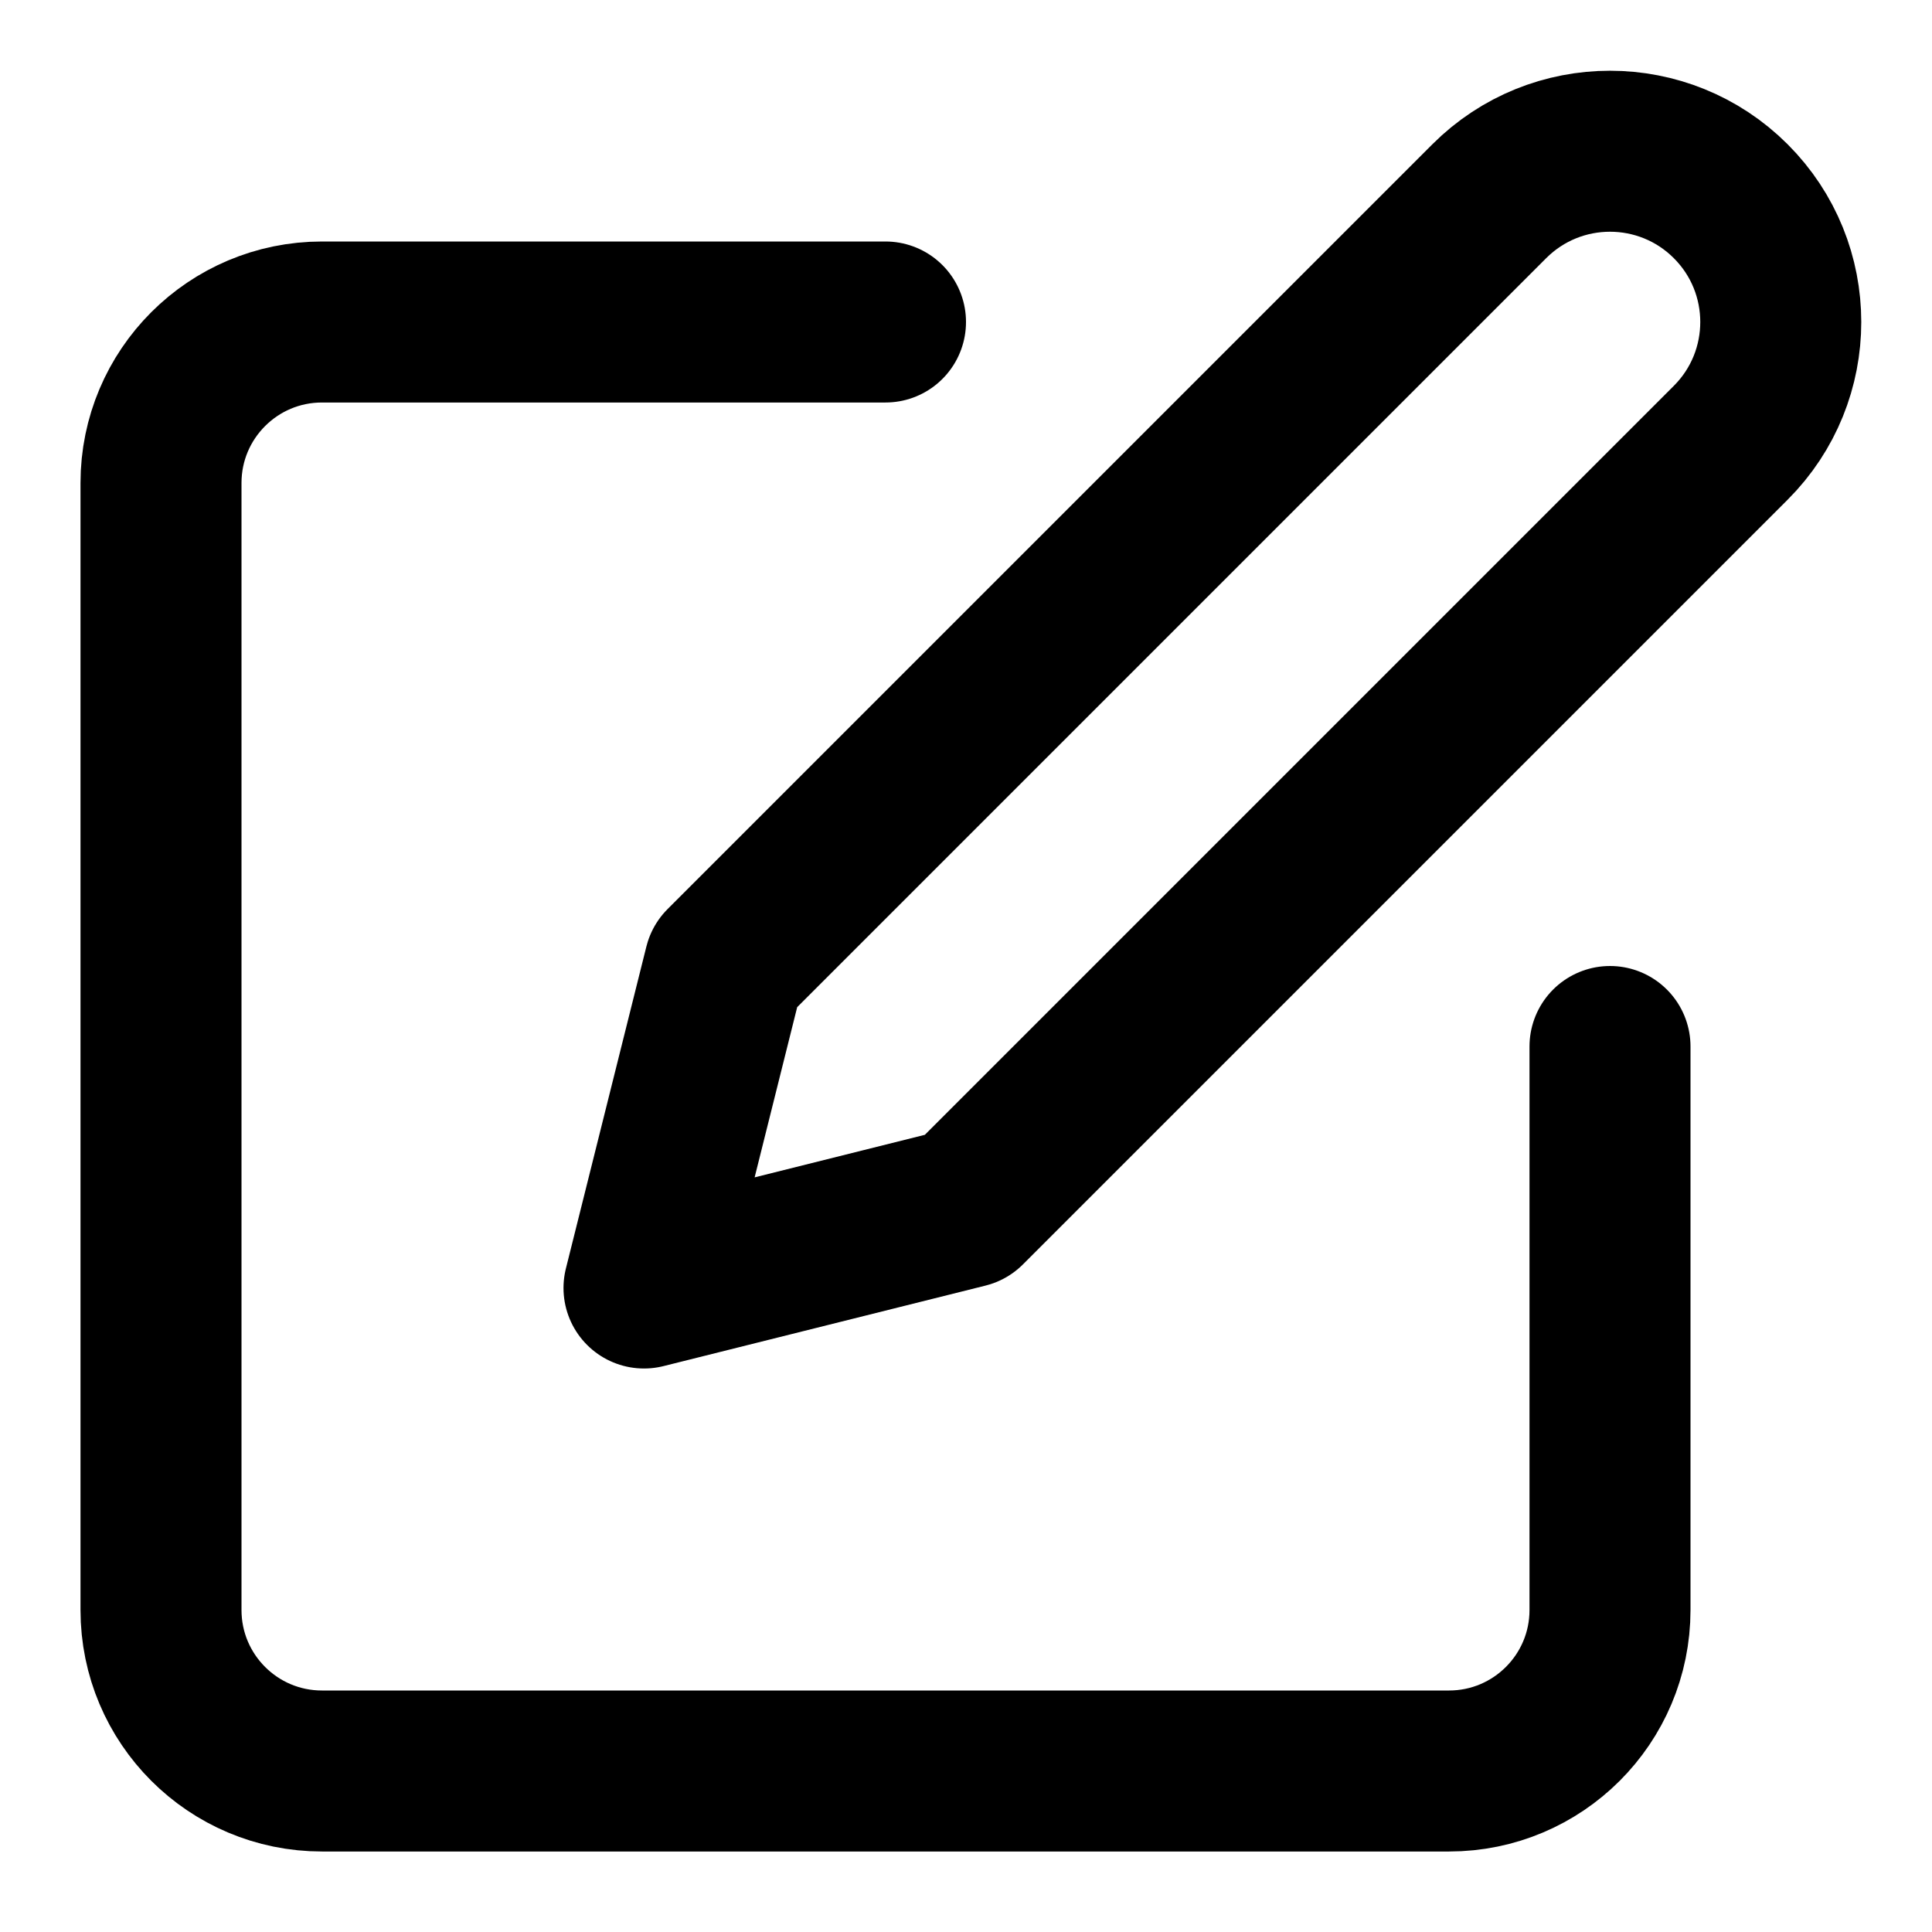
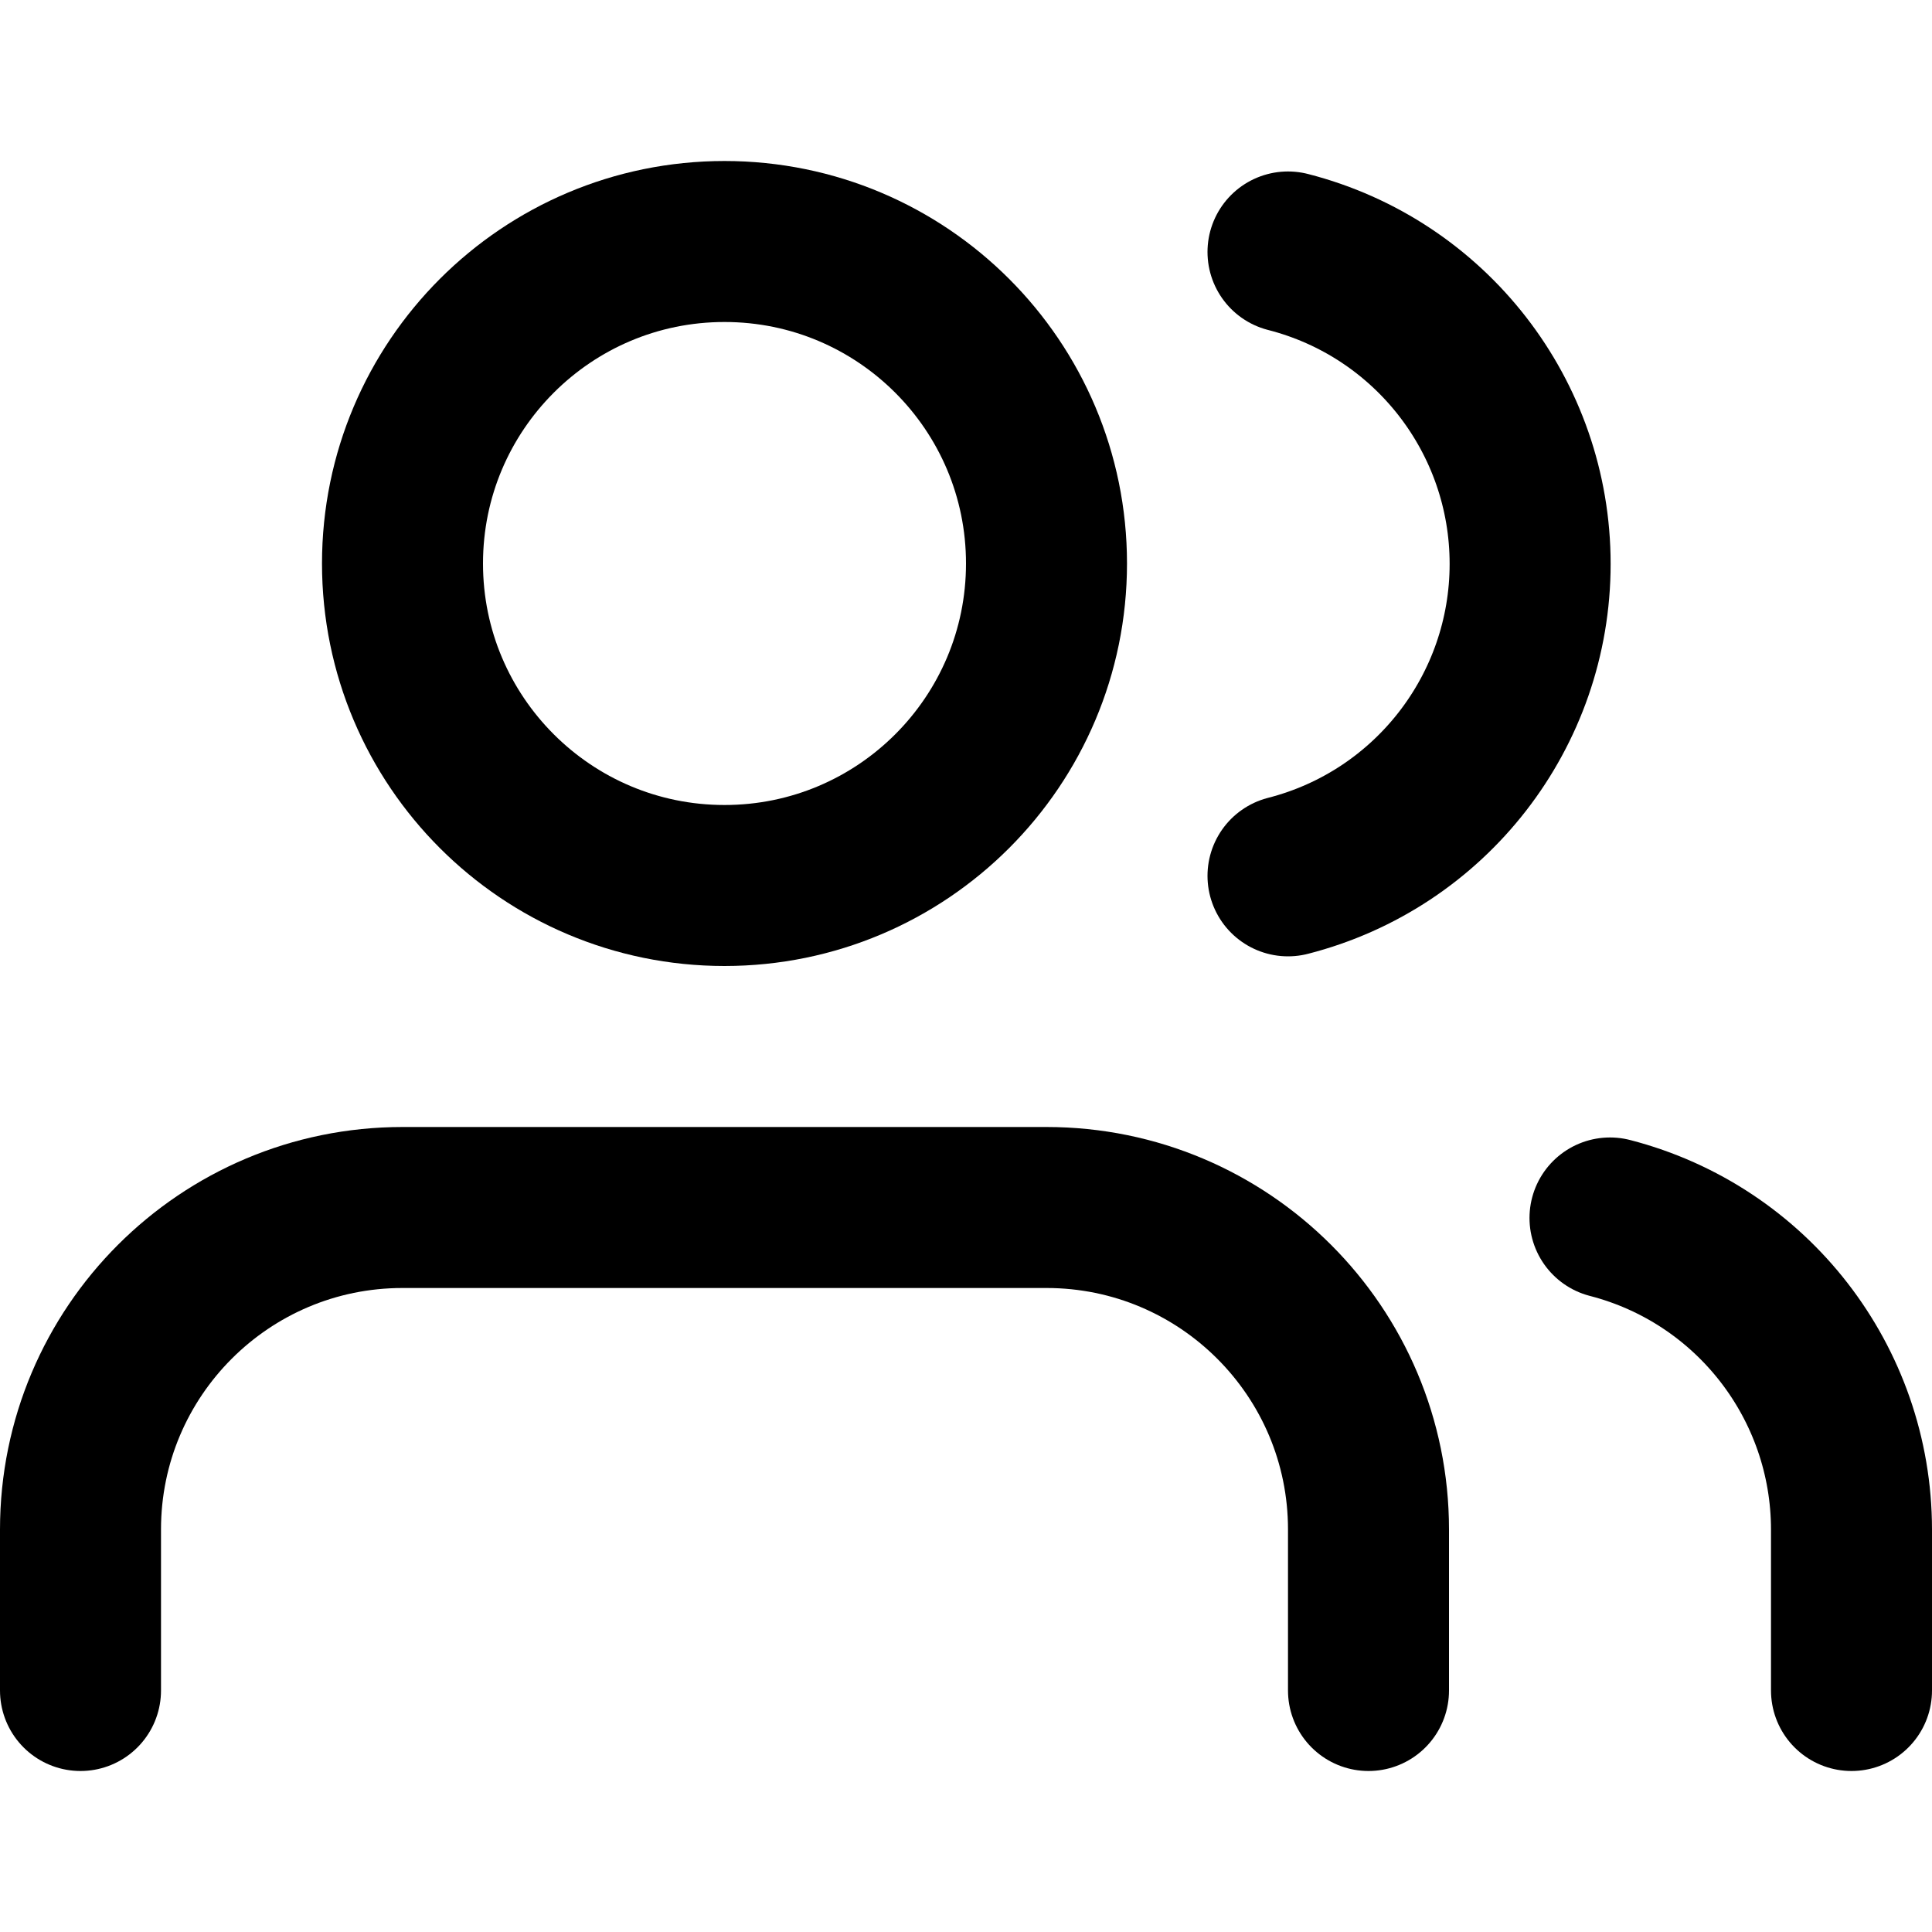
<svg xmlns="http://www.w3.org/2000/svg" width="24" height="24" viewBox="0 0 24 24" fill="none" stroke="#000000" stroke-width="2" stroke-linecap="round" stroke-linejoin="round">
-   <path d="M11 4H4a2 2 0 0 0-2 2v14a2 2 0 0 0 2 2h14a2 2 0 0 0 2-2v-7" />
-   <path d="M18.5 2.5a2.121 2.121 0 0 1 3 3L12 15l-4 1 1-4 9.5-9.5z" />
+   <path d="M17 21v-2a4 4 0 0 0-4-4H5a4 4 0 0 0-4 4v2" />
+   <circle cx="9" cy="7" r="4" />
+   <path d="M23 21v-2a4 4 0 0 0-3-3.87" />
+   <path d="M16 3.13a4 4 0 0 1 0 7.75" />
</svg>
